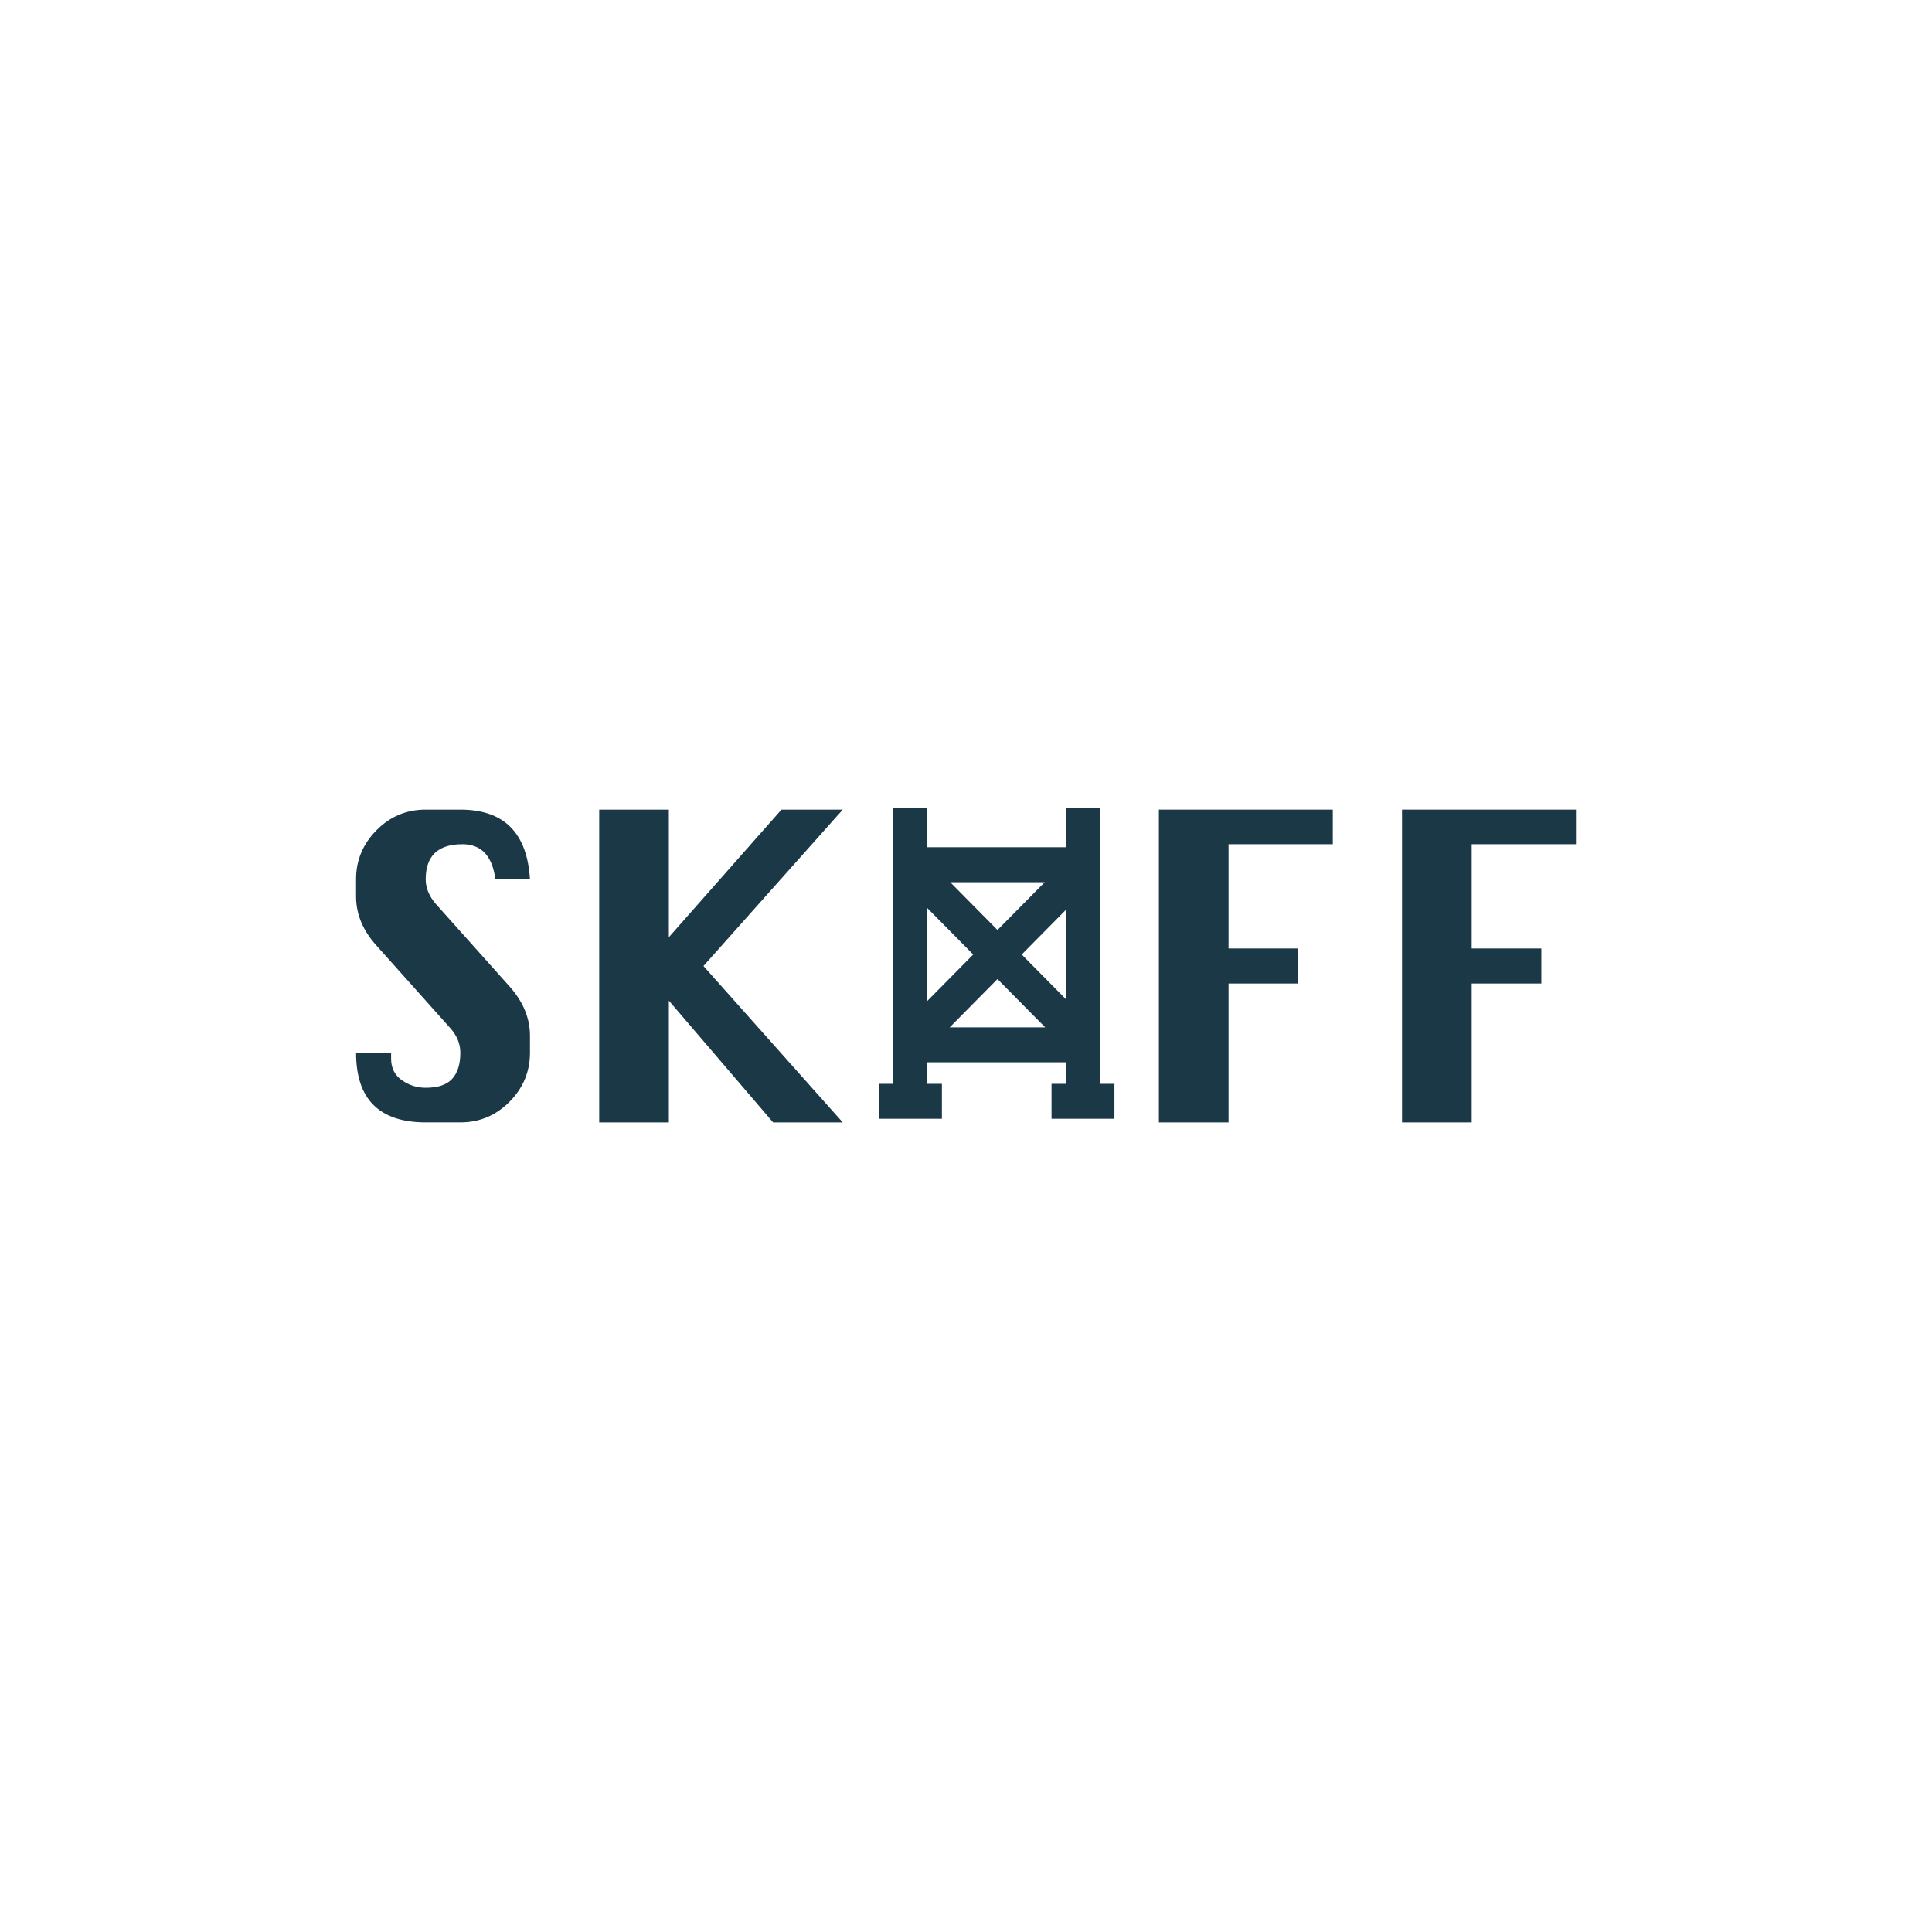
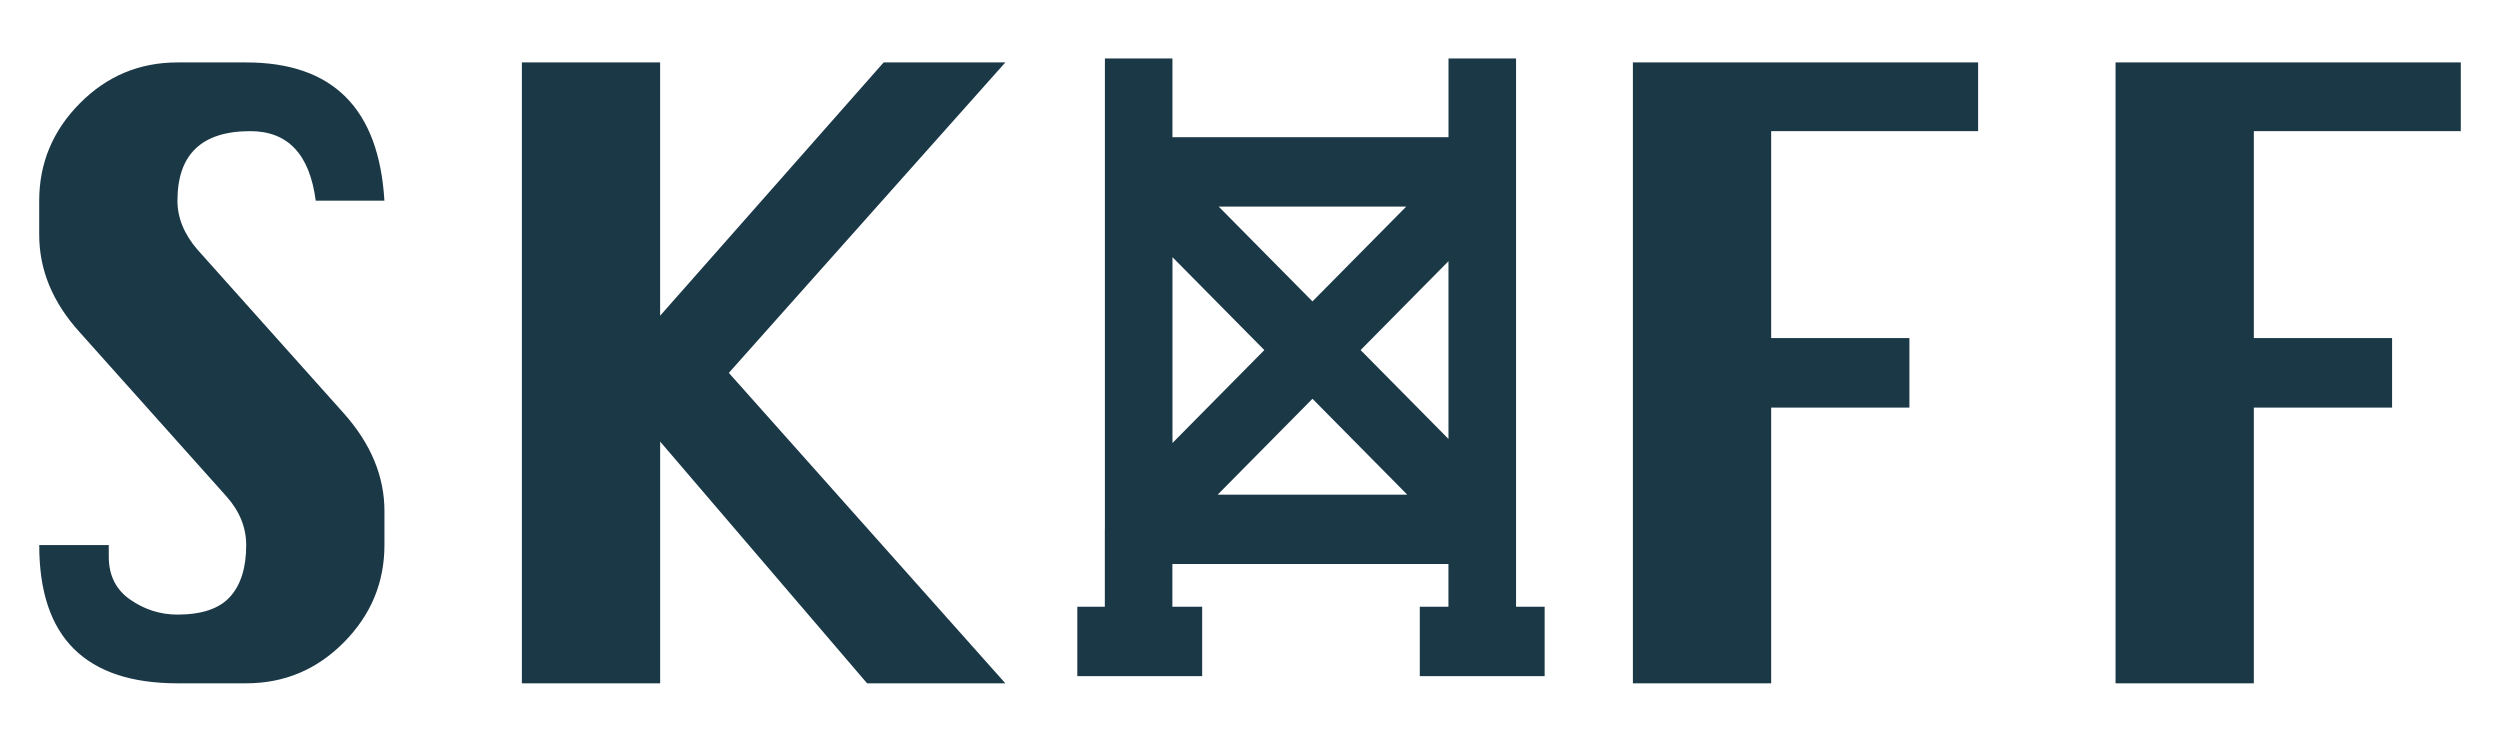
- <svg xmlns="http://www.w3.org/2000/svg" id="Layer_1" data-name="Layer 1" viewBox="0 0 1080 1080">
+ <svg xmlns="http://www.w3.org/2000/svg" id="Layer_1" data-name="Layer 1" viewBox="0 0 704 210">
  <defs>
    <style>
      .cls-1, .cls-2 {
        fill: #1b3847;
      }

      .cls-2 {
        stroke: #1b3847;
        stroke-miterlimit: 10;
        stroke-width: 6.28px;
      }
    </style>
  </defs>
-   <path class="cls-2" d="M611.78,609v-131.59h0v-22.81h-12.74v22.17h-84.02v-22.17h-12.74v22.81h0v109.72h-.02v21.87h-7.75v13.26h28.88v-13.26h-8.39v-18.31h84.02v18.31h-8.07v13.26h28.88v-13.26h-8.07ZM599.03,566.25l-32.3-32.67,32.3-32.67v65.34ZM557.59,524.34l-33.93-34.31h67.86l-33.93,34.31ZM515.03,499.78l33.42,33.8-33.42,33.8v-67.6ZM557.59,542.83l34.22,34.61h-68.44l34.22-34.61Z" />
+   <path class="cls-2" d="M423.78,174V42.41h0v-22.81h-12.74v22.17h-84.02v-22.17h-12.74v22.81h0v109.72h-.02v21.87h-7.75v13.26h28.88v-13.26h-8.39v-18.31h84.02v18.31h-8.07v13.26h28.88v-13.26h-8.07ZM411.03,131.25l-32.3-32.67,32.3-32.67v65.34ZM369.59,89.34l-33.93-34.31h67.86l-33.93,34.31ZM327.03,64.78l33.42,33.8-33.42,33.8v-67.6ZM369.59,107.83l34.22,34.61h-68.44l34.22-34.61Z" />
  <g>
-     <path class="cls-1" d="M296.26,491.51h-19.35c-1.71-13.06-7.85-19.58-18.42-19.58-6.84,0-11.97,1.63-15.39,4.89-3.42,3.26-5.13,8.16-5.13,14.69,0,4.82,1.87,9.41,5.6,13.75l41.27,46.16c7.61,8.55,11.42,17.72,11.42,27.51v9.56c0,10.57-3.81,19.7-11.42,27.39-7.62,7.69-16.79,11.54-27.51,11.54h-19.35c-12.9,0-22.61-3.22-29.14-9.67-6.53-6.45-9.79-16.2-9.79-29.26h19.58v3.26c0,5.29,2.02,9.32,6.06,12.12,4.04,2.8,8.47,4.2,13.29,4.2,6.84,0,11.77-1.67,14.8-5.01,3.03-3.34,4.55-8.2,4.55-14.57,0-4.97-1.86-9.56-5.6-13.75l-41.27-46.16c-7.62-8.39-11.42-17.56-11.42-27.51v-9.56c0-10.57,3.81-19.7,11.42-27.39,7.61-7.69,16.79-11.54,27.51-11.54h19.35c24.4,0,37.38,12.98,38.93,38.93Z" />
-     <path class="cls-1" d="M334.96,627.43v-174.85h38.93v71.34l62.95-71.34h34.27l-77.87,87.43,77.87,87.43h-38.93l-58.28-68.08v68.08h-38.93Z" />
-     <path class="cls-1" d="M647.82,627.43v-174.85h97.22v19.35h-58.28v58.28h38.93v19.58h-38.93v77.64h-38.93Z" />
-     <path class="cls-1" d="M783.74,627.43v-174.85h97.22v19.35h-58.28v58.28h38.93v19.58h-38.93v77.64h-38.93Z" />
+     <path class="cls-1" d="M108.26,56.51h-19.35c-1.71-13.06-7.85-19.58-18.42-19.58-6.84,0-11.97,1.63-15.39,4.89-3.42,3.26-5.13,8.16-5.13,14.69,0,4.82,1.87,9.41,5.6,13.75l41.27,46.16c7.61,8.55,11.42,17.72,11.42,27.51v9.56c0,10.57-3.81,19.7-11.42,27.39-7.62,7.69-16.79,11.54-27.51,11.54h-19.35c-12.9,0-22.61-3.22-29.14-9.67-6.53-6.45-9.79-16.2-9.79-29.26h19.58v3.26c0,5.29,2.02,9.32,6.06,12.12,4.04,2.8,8.47,4.2,13.29,4.2,6.84,0,11.77-1.67,14.8-5.01,3.03-3.34,4.55-8.2,4.55-14.57,0-4.97-1.86-9.56-5.6-13.75l-41.27-46.16c-7.62-8.39-11.42-17.56-11.42-27.51v-9.56c0-10.57,3.81-19.7,11.42-27.39,7.61-7.69,16.79-11.54,27.51-11.54h19.35c24.4,0,37.38,12.98,38.93,38.93Z" />
+     <path class="cls-1" d="M146.96,192.43V17.57h38.93v71.34l62.95-71.34h34.27l-77.87,87.43,77.87,87.43h-38.93l-58.28-68.08v68.08h-38.93Z" />
+     <path class="cls-1" d="M459.82,192.43V17.57h97.22v19.35h-58.28v58.28h38.93v19.58h-38.93v77.64h-38.93Z" />
+     <path class="cls-1" d="M595.74,192.43V17.57h97.22v19.35h-58.28v58.28h38.93v19.58h-38.93v77.64h-38.93Z" />
  </g>
</svg>
